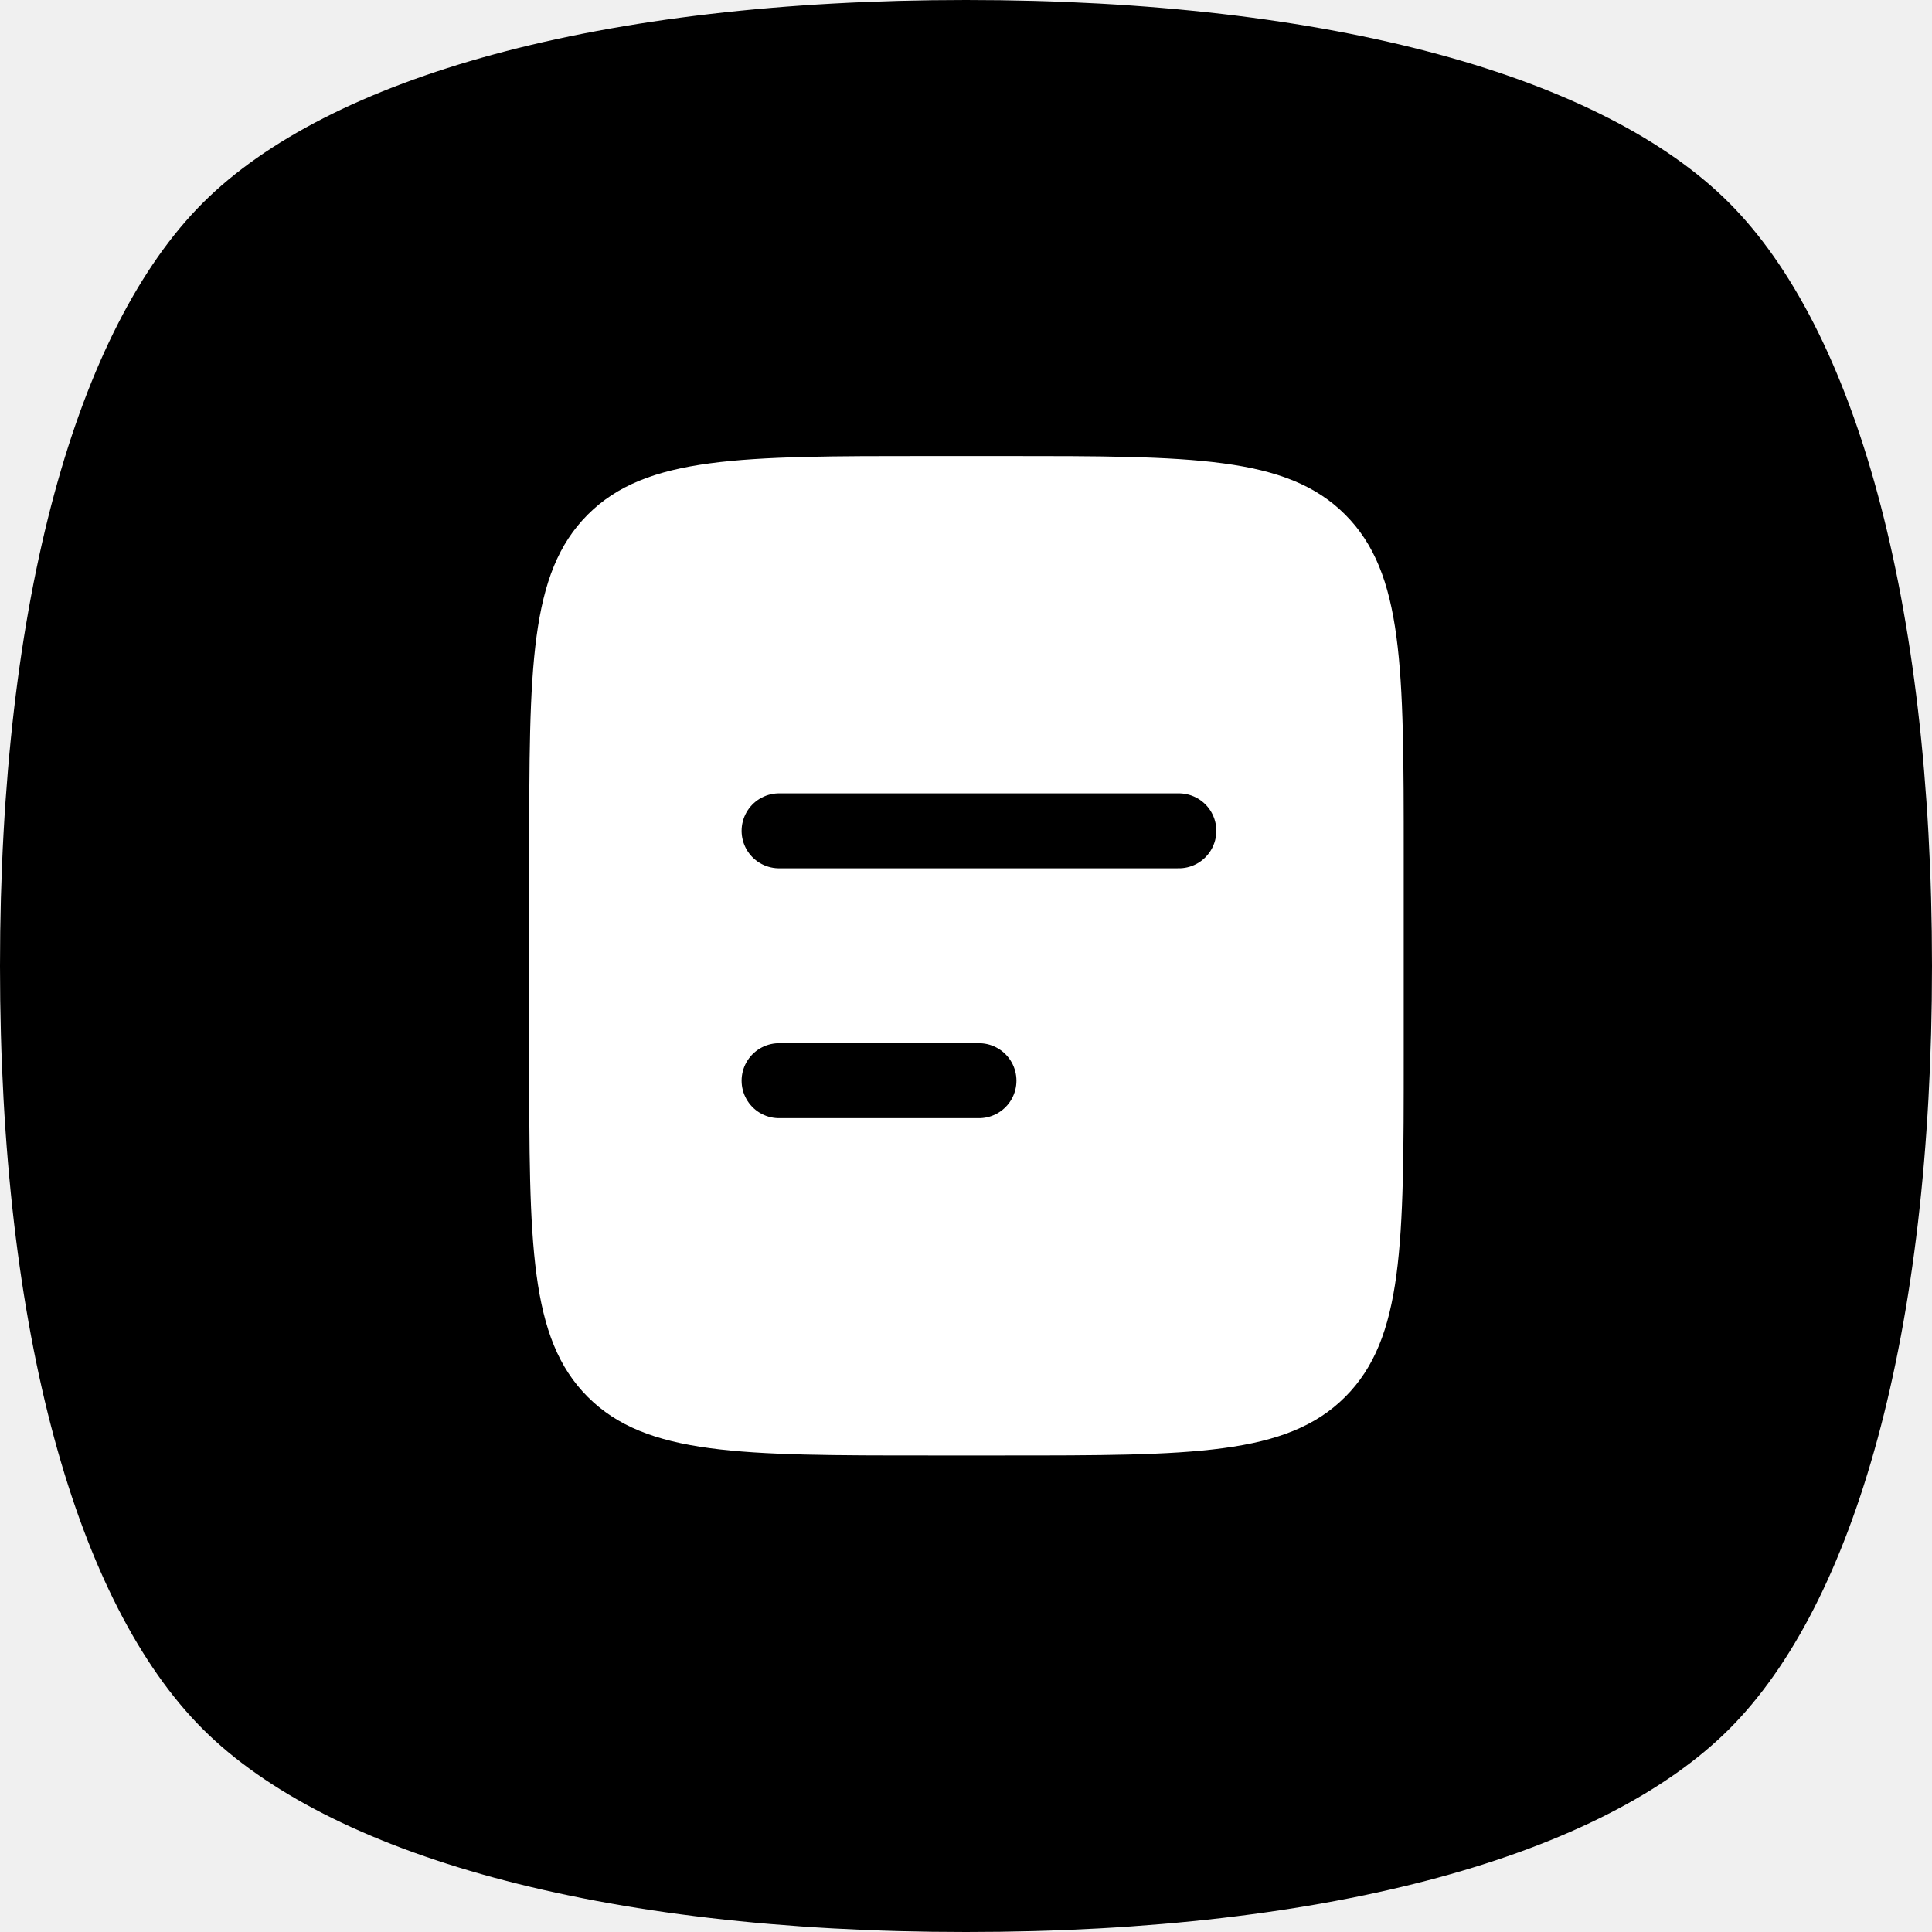
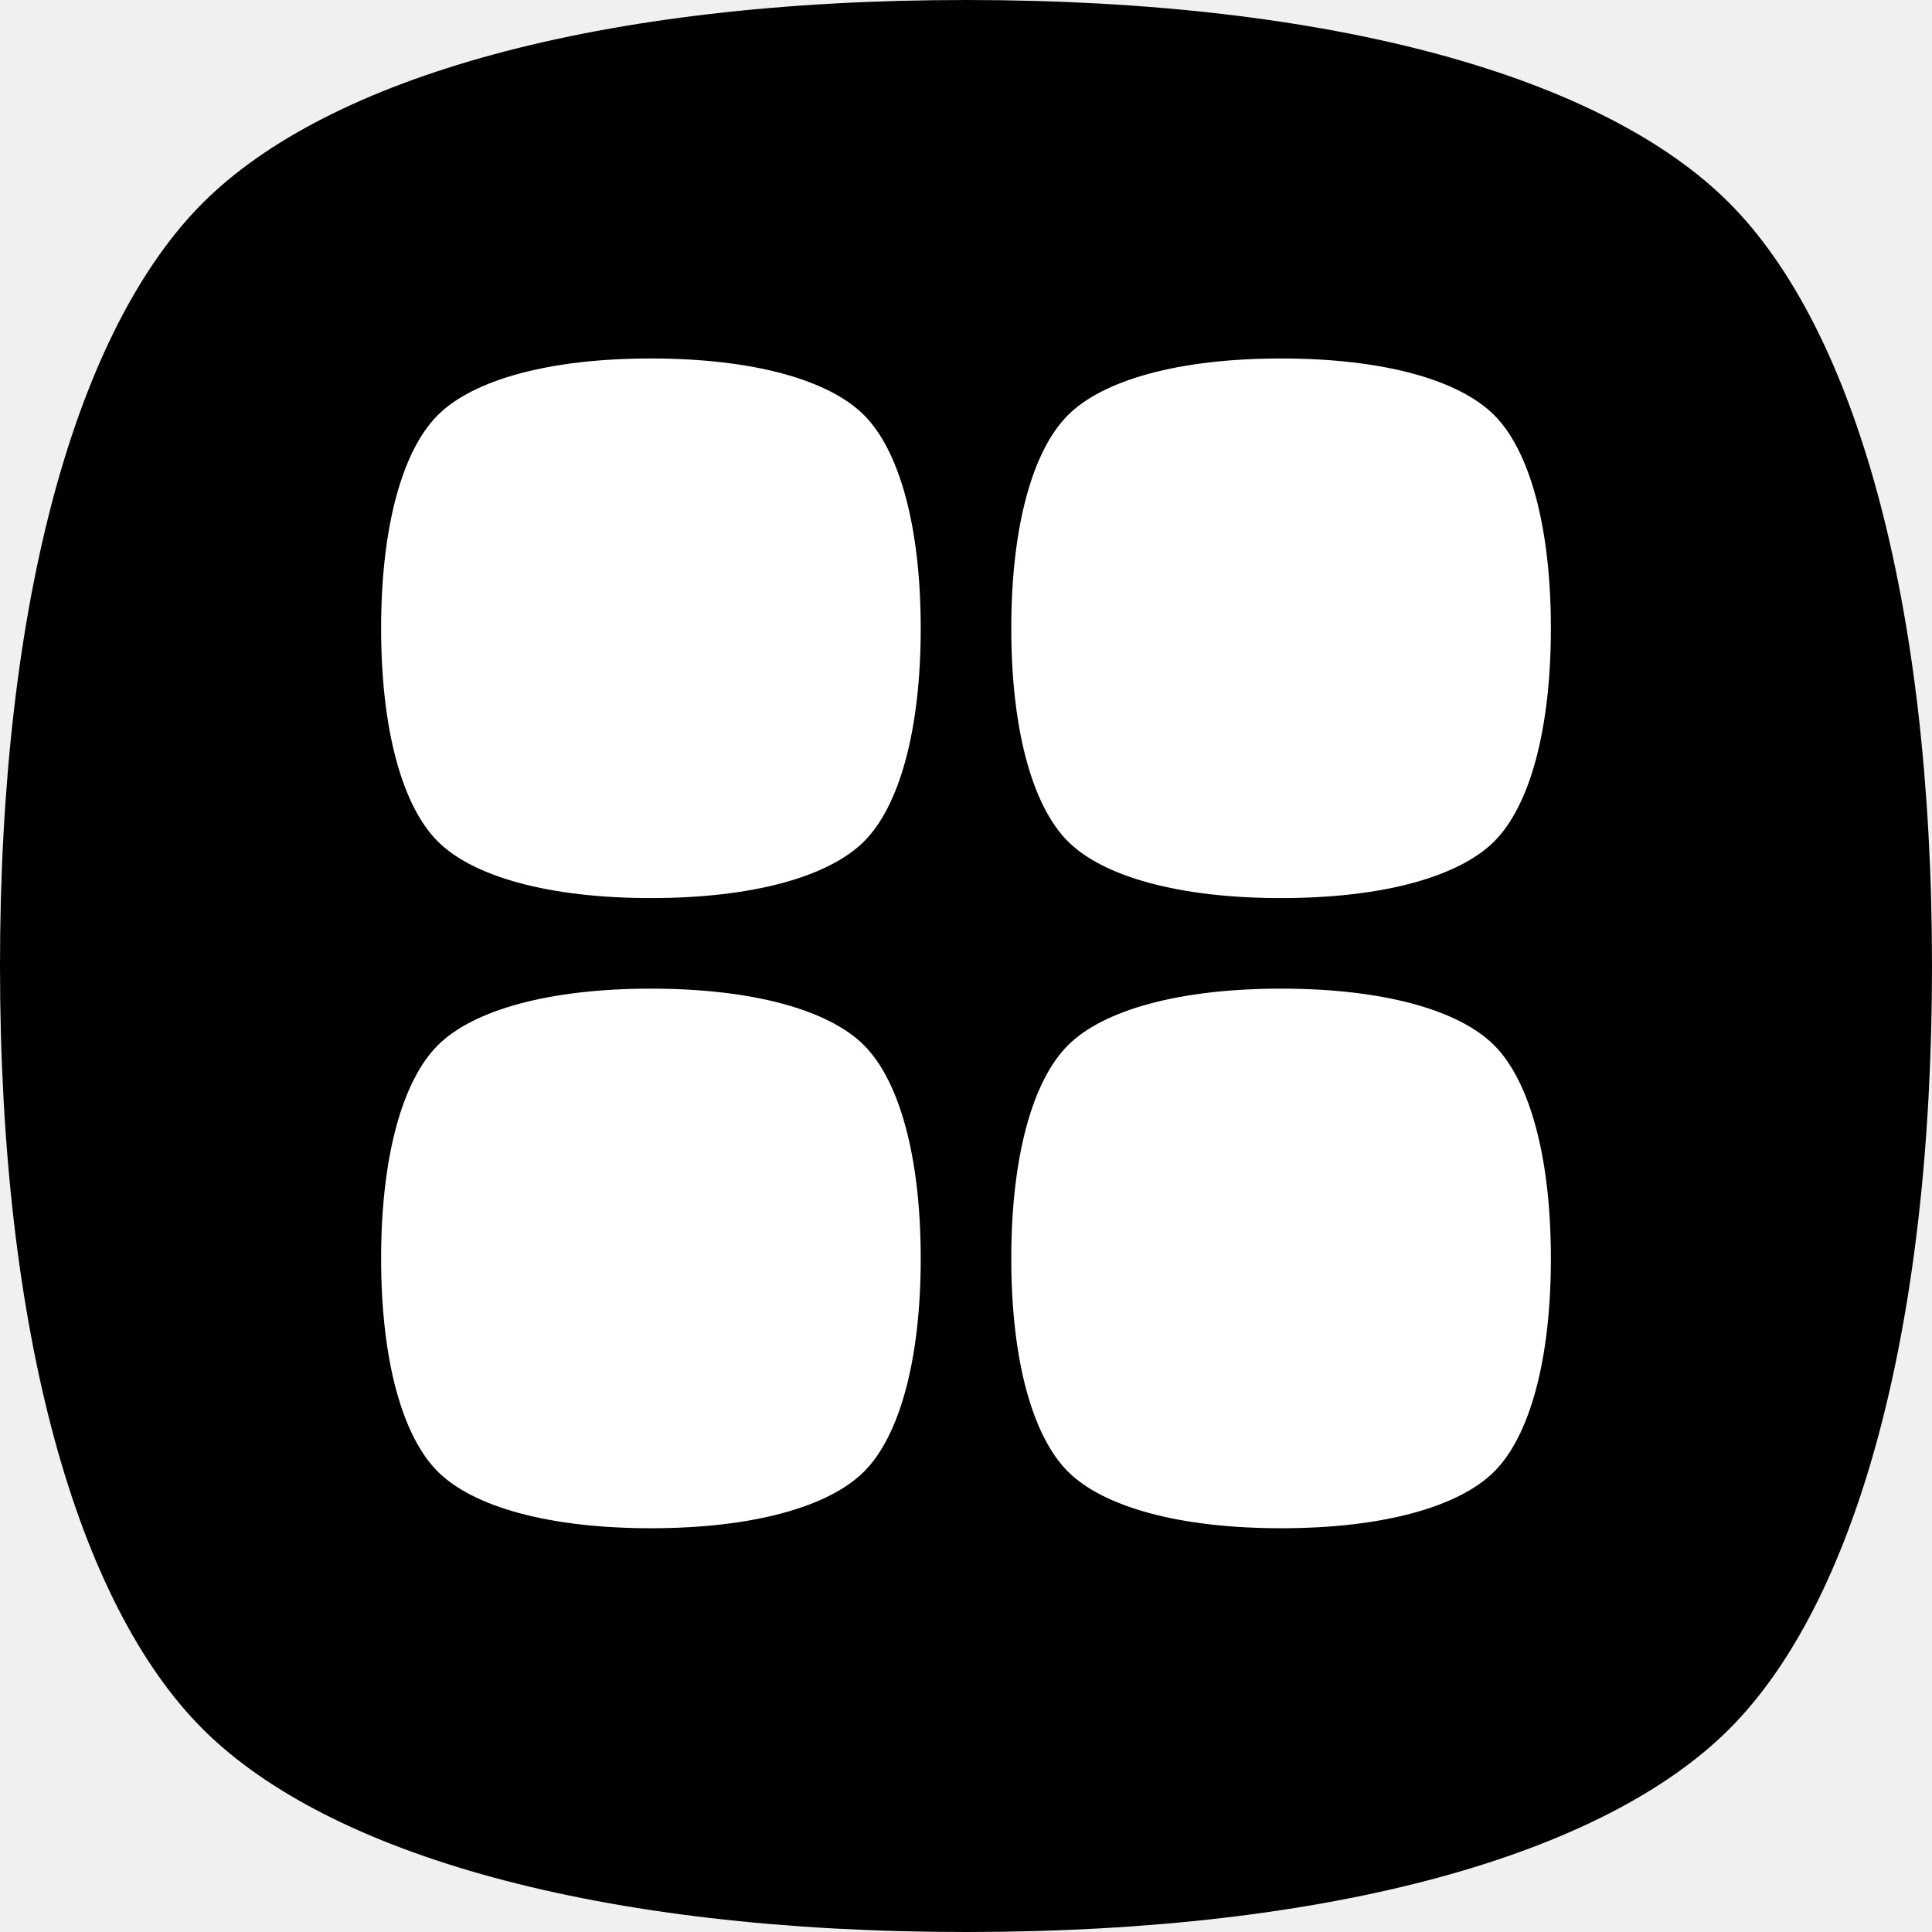
- <svg xmlns="http://www.w3.org/2000/svg" version="1.1" width="512" height="512">
-   <svg width="512" height="512" viewBox="0 0 512 512" fill="none">
-     <path d="M0 256C0 158.687 20.452 87.04 53.76 53.76C87.068 20.48 158.753 0 256 0C353.355 0 424.96 20.417 458.24 53.76C491.52 87.103 512 158.795 512 256C512 353.323 491.556 424.96 458.24 458.24C424.924 491.52 353.237 512 256 512C158.796 512 87.104 491.52 53.76 458.24C20.416 424.96 0 353.356 0 256Z" fill="black" />
-     <path d="M140.25 226.8C140.25 176.858 140.25 151.888 155.765 136.372C171.28 120.858 196.251 120.858 246.193 120.858H266.057C315.999 120.858 340.971 120.858 356.485 136.372C372 151.888 372 176.858 372 226.8V279.772C372 329.713 372 354.685 356.485 370.199C340.971 385.714 315.999 385.714 266.057 385.714H246.193C196.251 385.714 171.28 385.714 155.765 370.199C140.25 354.685 140.25 329.713 140.25 279.772V226.8Z" fill="white" />
-     <path d="M206.465 286.393H259.436ZM206.465 220.179H312.408Z" fill="#D9D9D9" />
-     <path d="M206.465 286.393H259.436M206.465 220.179H312.408" stroke="black" stroke-width="19.864" stroke-linecap="round" />
-   </svg>
-   <style>@media (prefers-color-scheme: light) { :root { filter: none; } }
- @media (prefers-color-scheme: dark) { :root { filter: none; } }
- </style>
+ <svg xmlns="http://www.w3.org/2000/svg" width="512" height="512" viewBox="0 0 512 512" fill="none">
+   <path d="M0 256C0 158.687 20.452 87.04 53.76 53.76C87.068 20.48 158.753 0 256 0C353.355 0 424.96 20.417 458.24 53.76C491.52 87.103 512 158.795 512 256C512 353.323 491.556 424.96 458.24 458.24C424.924 491.52 353.237 512 256 512C158.796 512 87.104 491.52 53.76 458.24C20.416 424.96 0 353.356 0 256Z" fill="black" />
+   <path d="M206.465 286.393H259.436ZM206.465 220.179H312.408Z" fill="#D9D9D9" />
+   <path d="M206.465 286.393H259.436M206.465 220.179H312.408" stroke="black" stroke-width="19.864" stroke-linecap="round" />
+   <path d="M101 333.5C101 306.321 106.712 286.31 116.015 277.015C125.318 267.72 145.339 262 172.5 262C199.691 262 219.69 267.702 228.985 277.015C238.28 286.328 244 306.351 244 333.5C244 360.682 238.29 380.69 228.985 389.985C219.68 399.28 199.658 405 172.5 405C145.351 405 125.328 399.28 116.015 389.985C106.702 380.69 101 360.691 101 333.5Z" fill="white" />
+   <path d="M101 166.5C101 139.321 106.712 119.31 116.015 110.015C125.318 100.72 145.339 95 172.5 95C199.691 95 219.69 100.702 228.985 110.015C238.28 119.328 244 139.351 244 166.5C244 193.682 238.29 213.69 228.985 222.985C219.68 232.28 199.658 238 172.5 238C145.351 238 125.328 232.28 116.015 222.985C106.702 213.69 101 193.691 101 166.5Z" fill="white" />
+   <path d="M268 333.5C268 306.321 273.712 286.31 283.015 277.015C292.318 267.72 312.339 262 339.5 262C366.691 262 386.69 267.702 395.985 277.015C405.28 286.328 411 306.351 411 333.5C411 360.682 405.29 380.69 395.985 389.985C386.68 399.28 366.658 405 339.5 405C312.351 405 292.328 399.28 283.015 389.985C273.702 380.69 268 360.691 268 333.5Z" fill="white" />
+   <path d="M268 166.5C268 139.321 273.712 119.31 283.015 110.015C292.318 100.72 312.339 95 339.5 95C366.691 95 386.69 100.702 395.985 110.015C405.28 119.328 411 139.351 411 166.5C411 193.682 405.29 213.69 395.985 222.985C386.68 232.28 366.658 238 339.5 238C312.351 238 292.328 232.28 283.015 222.985C273.702 213.69 268 193.691 268 166.5Z" fill="white" />
</svg>
